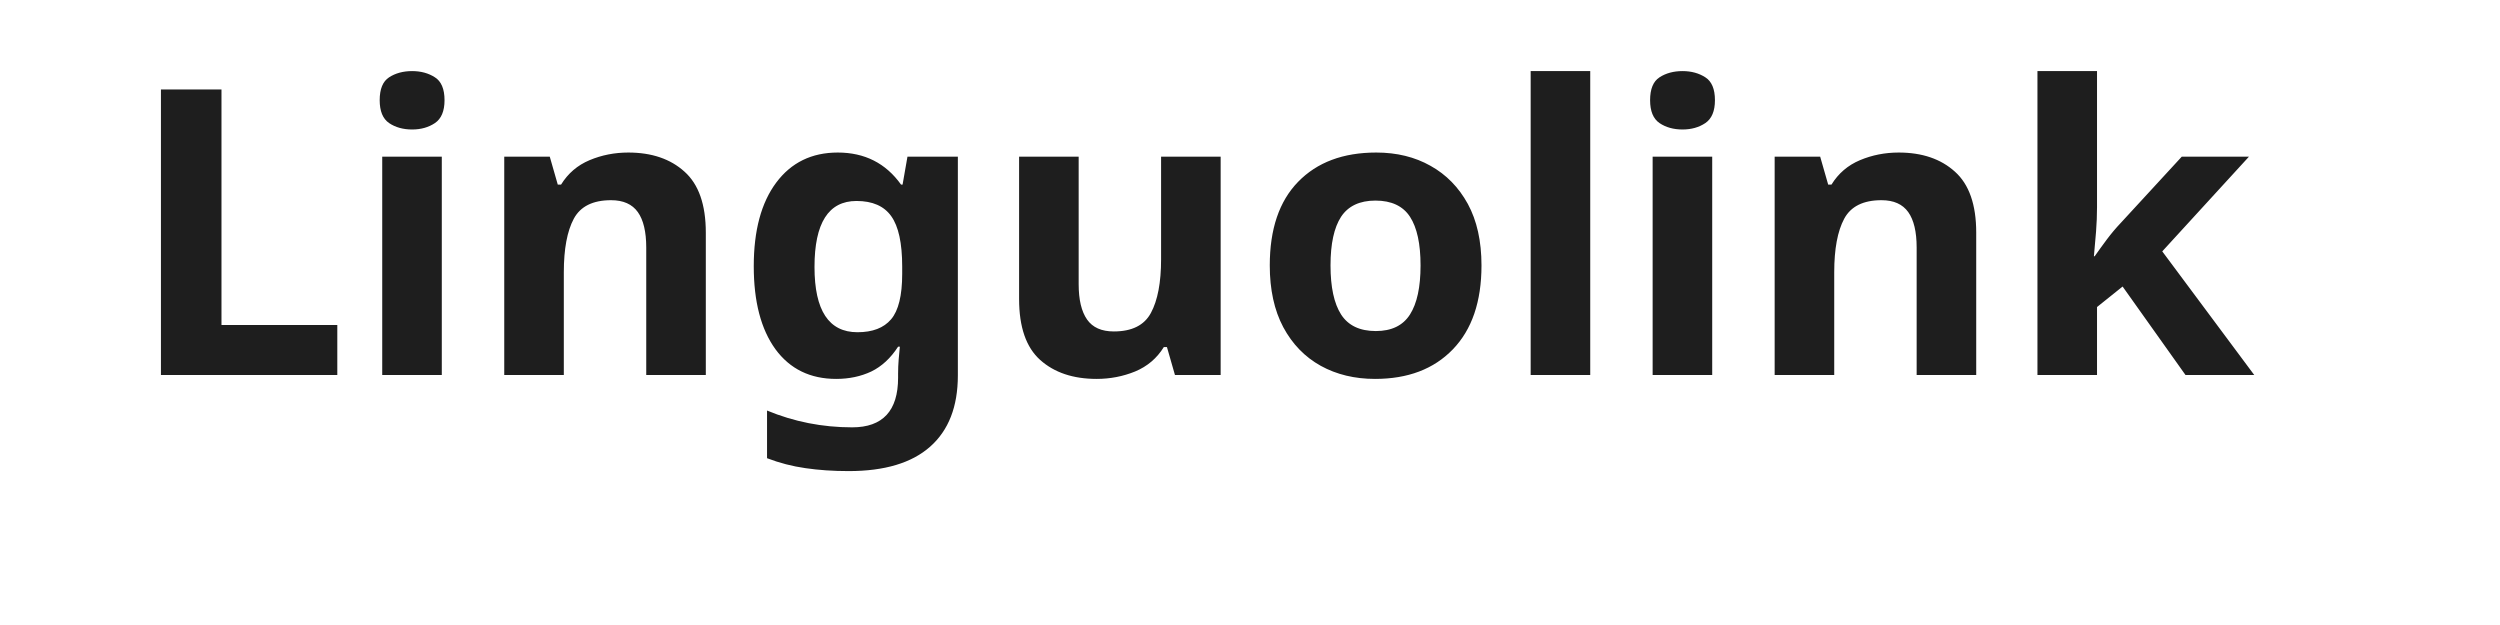
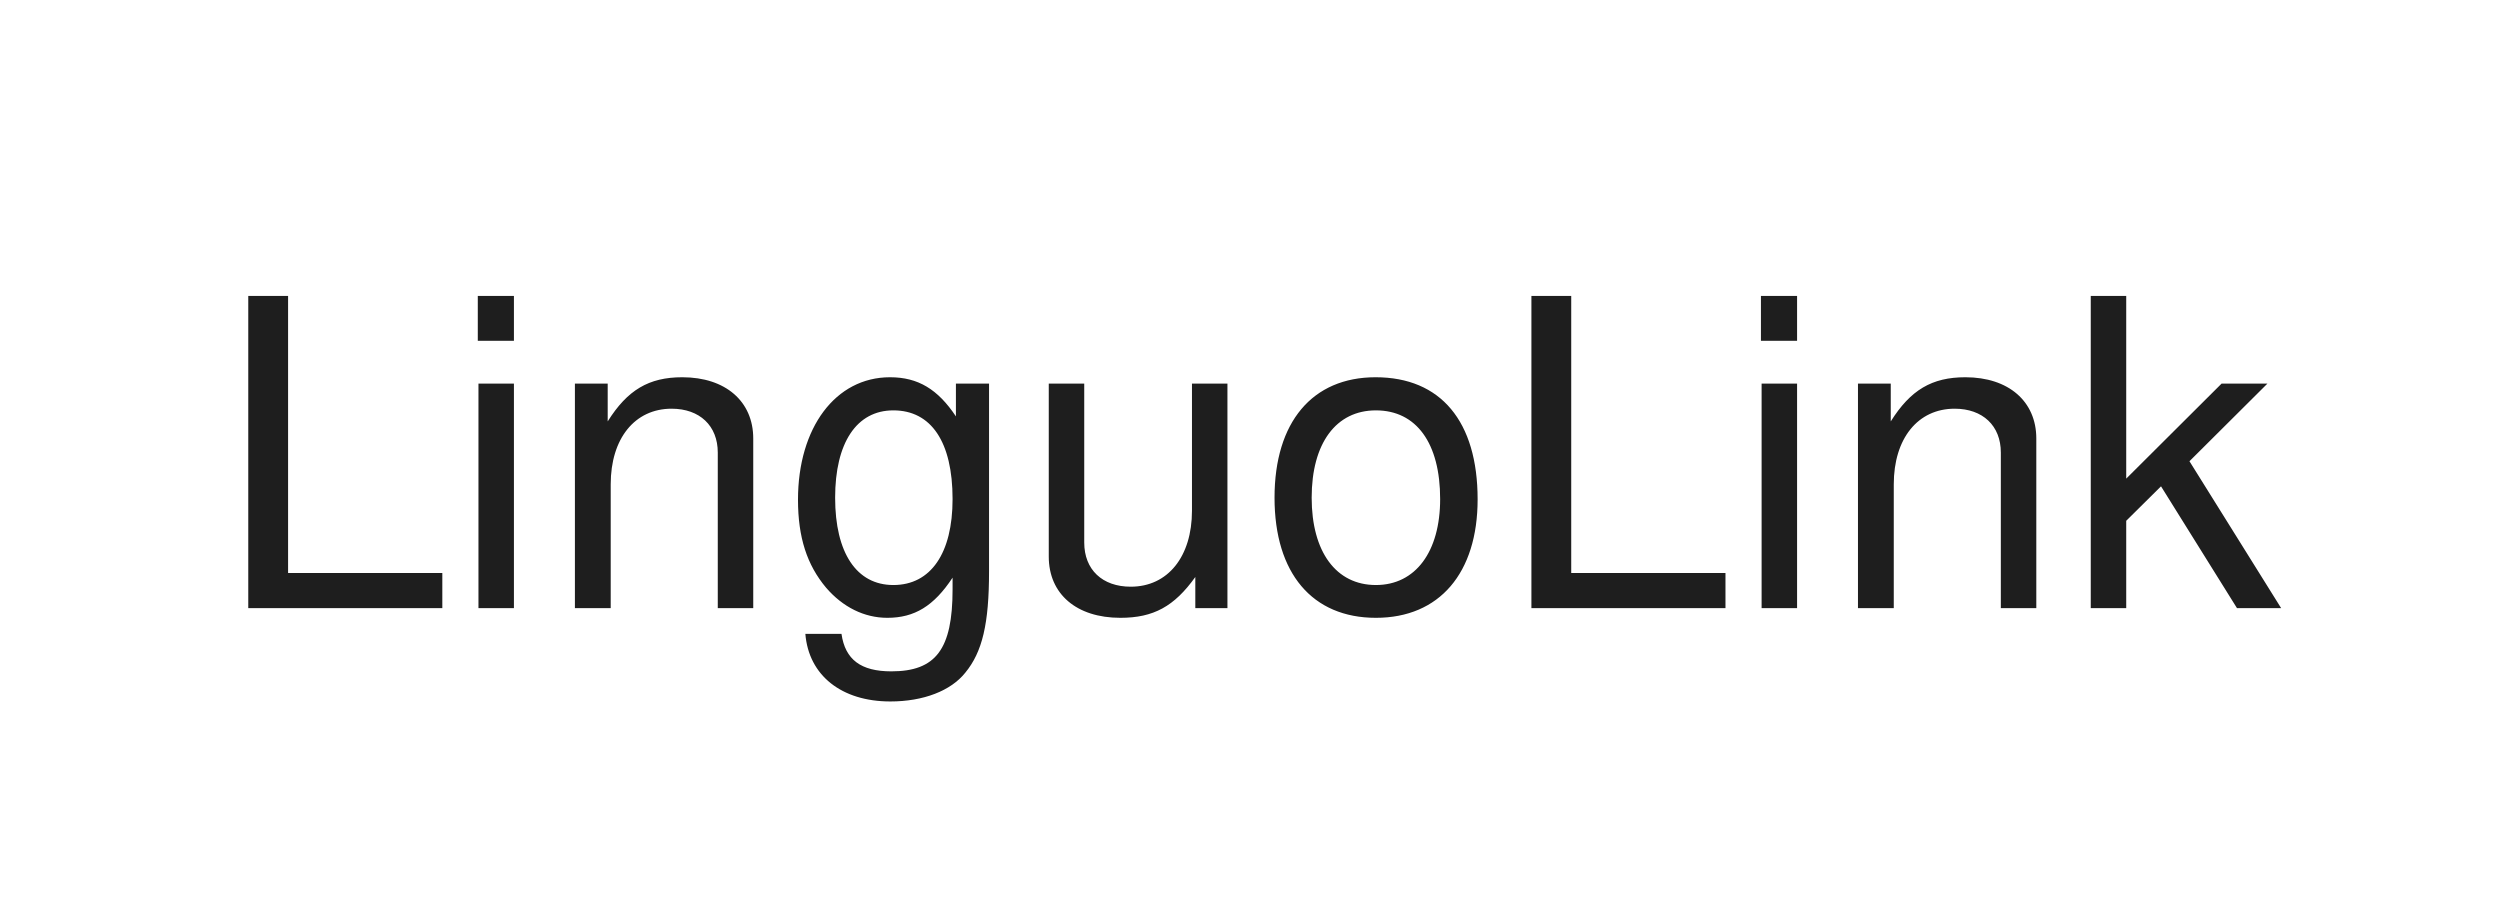
- <svg xmlns="http://www.w3.org/2000/svg" version="1.1" viewBox="0 0 200 50" width="200" height="50">
-   <text x="10" y="30" font-family="sans-serif" font-size="32px" font-weight="600" fill="#1e1e1e" text-anchor="start">
-     Linguolink
-   </text>
+ <svg xmlns="http://www.w3.org/2000/svg" version="1.1" viewBox="0 0 116.748 43" width="233.496" height="86">
+   <defs>
+     <style class="style-fonts">
+       @font-face {
+         font-family: "Virgil";
+         src: url("https://excalidraw.com/Virgil.woff2");
+       }
+       @font-face {
+         font-family: "Cascadia";
+         src: url("https://excalidraw.com/Cascadia.woff2");
+       }
+       @font-face {
+         font-family: "Assistant";
+         src: url("https://excalidraw.com/Assistant-Regular.woff2");
+       }
+     </style>
+   </defs>
+   <g transform="translate(10 10) rotate(0 48.37402 11.5)">
+     <text x="0" y="18.4" font-family="Helvetica, Segoe UI Emoji" font-size="20px" fill="#1e1e1e" text-anchor="start" style="white-space: pre;" direction="ltr" dominant-baseline="alphabetic">LinguoLink</text>
+   </g>
</svg>
